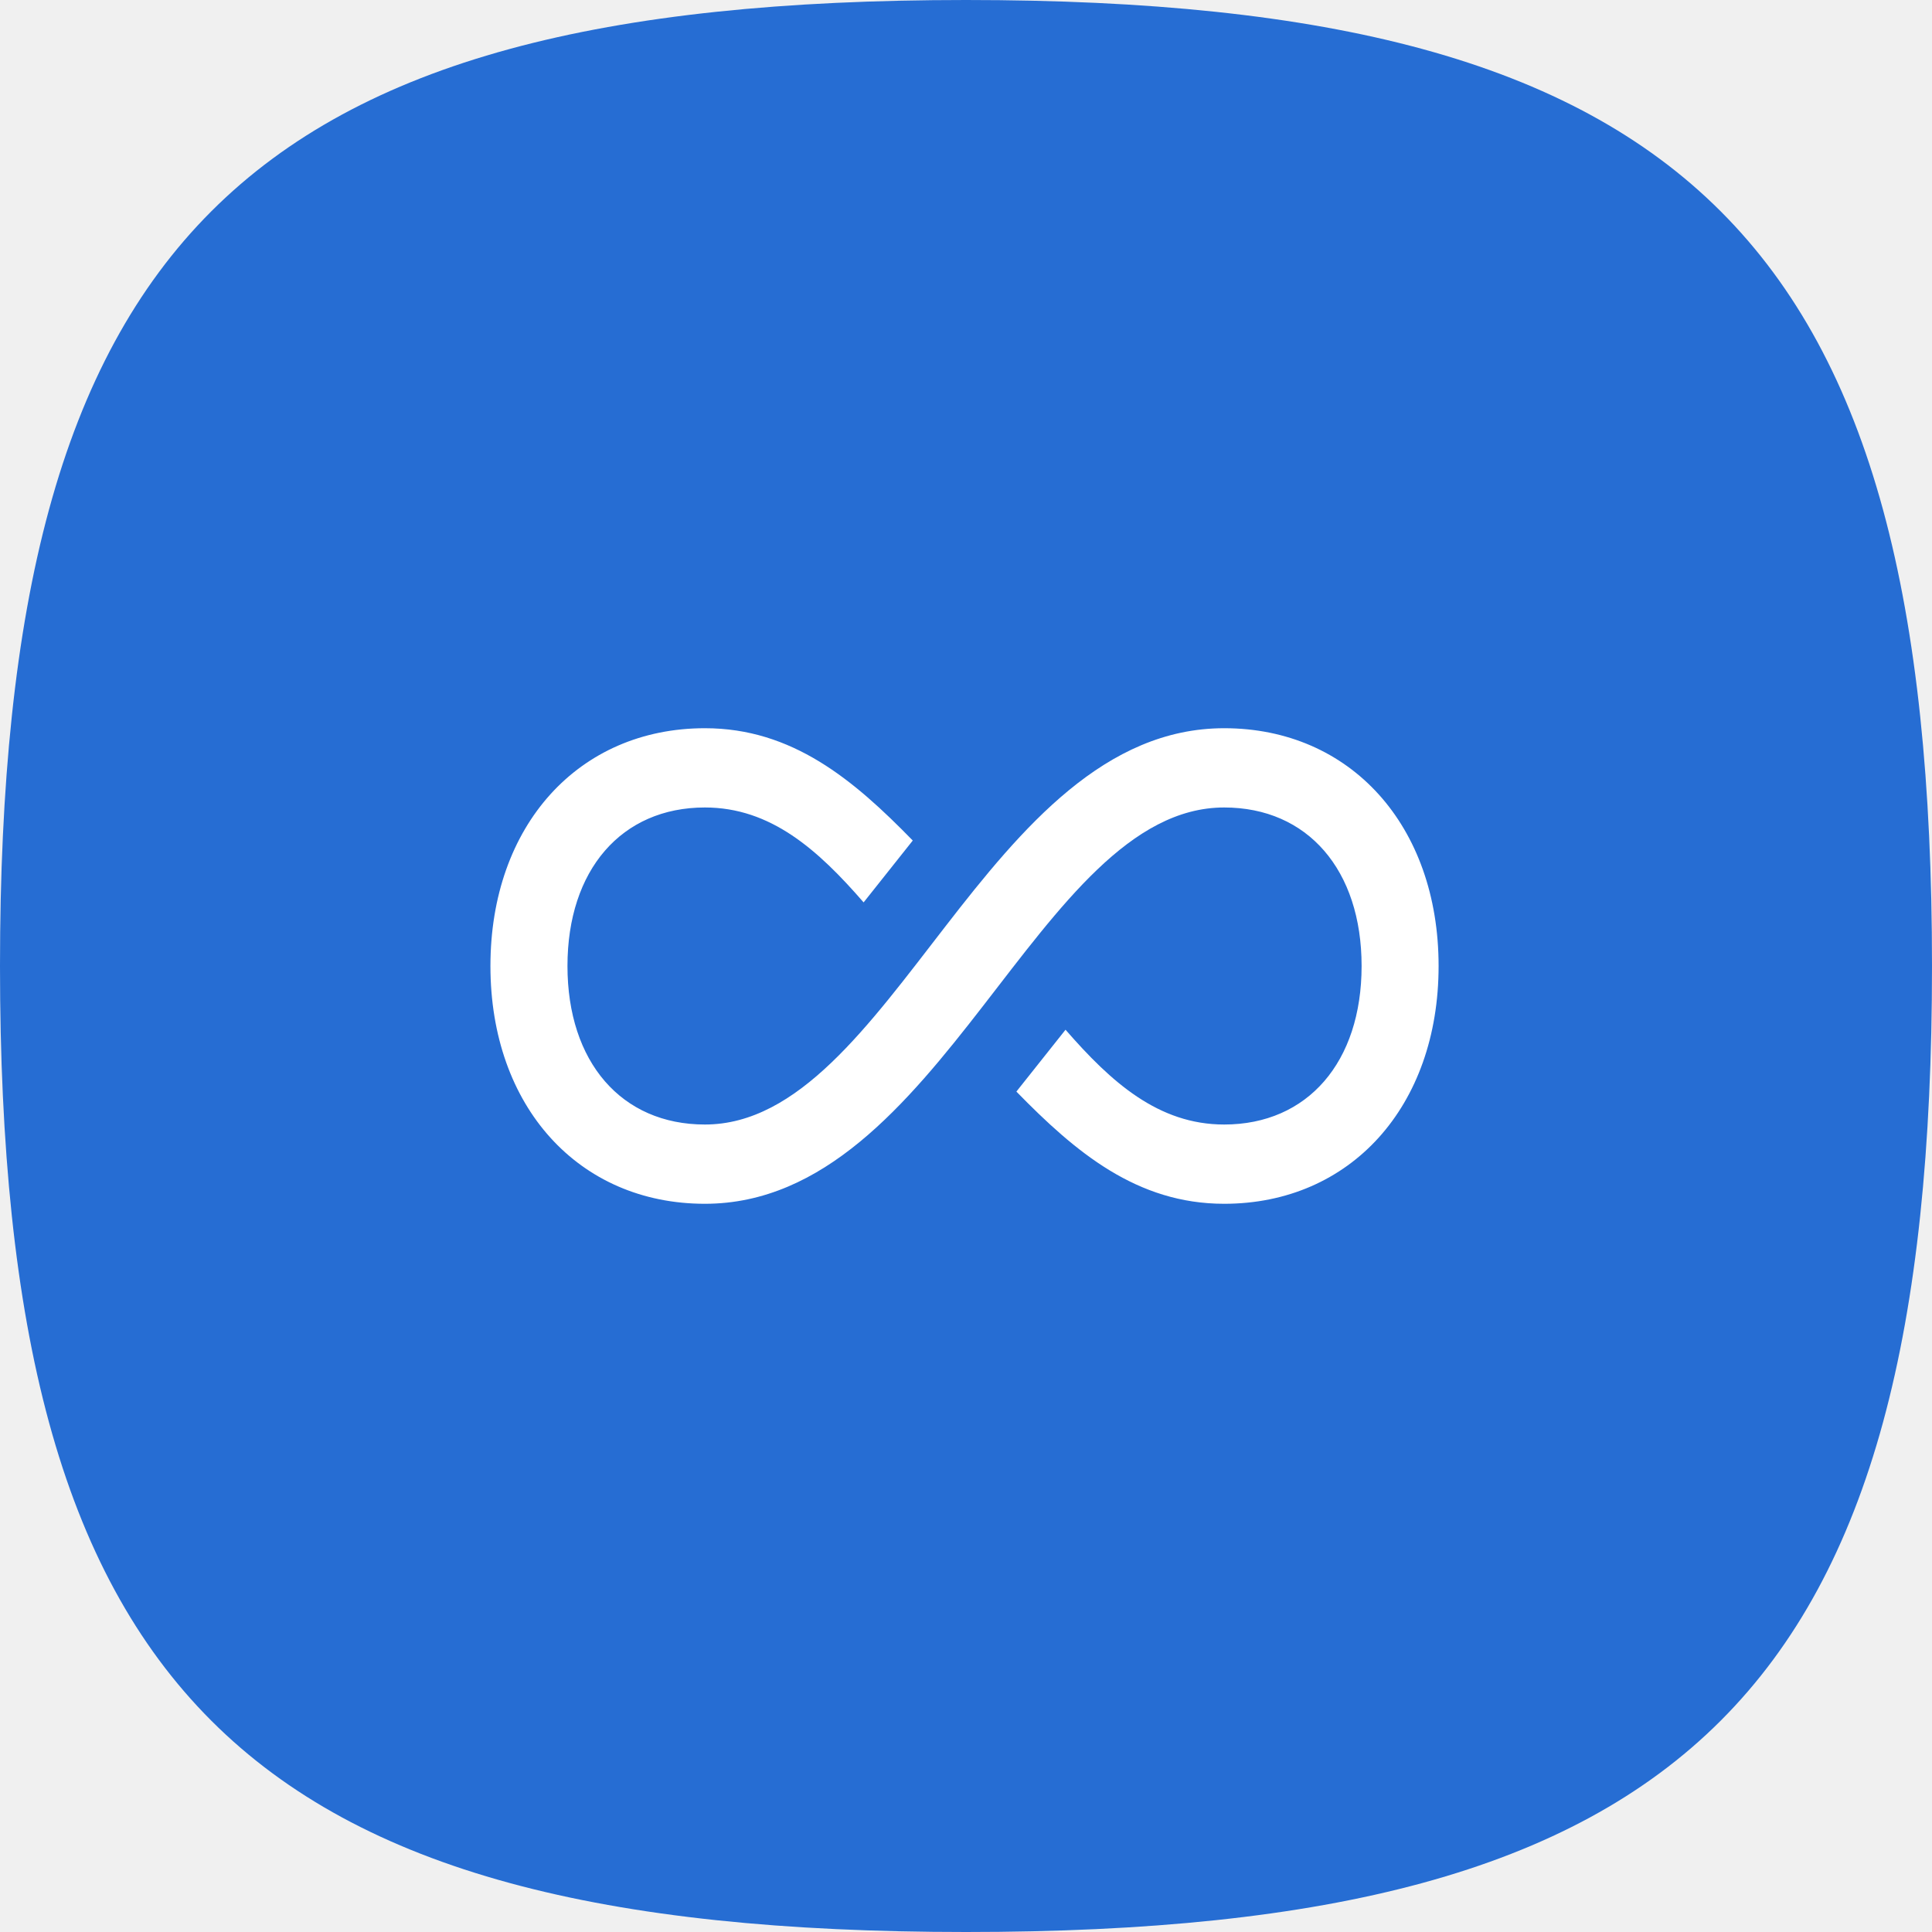
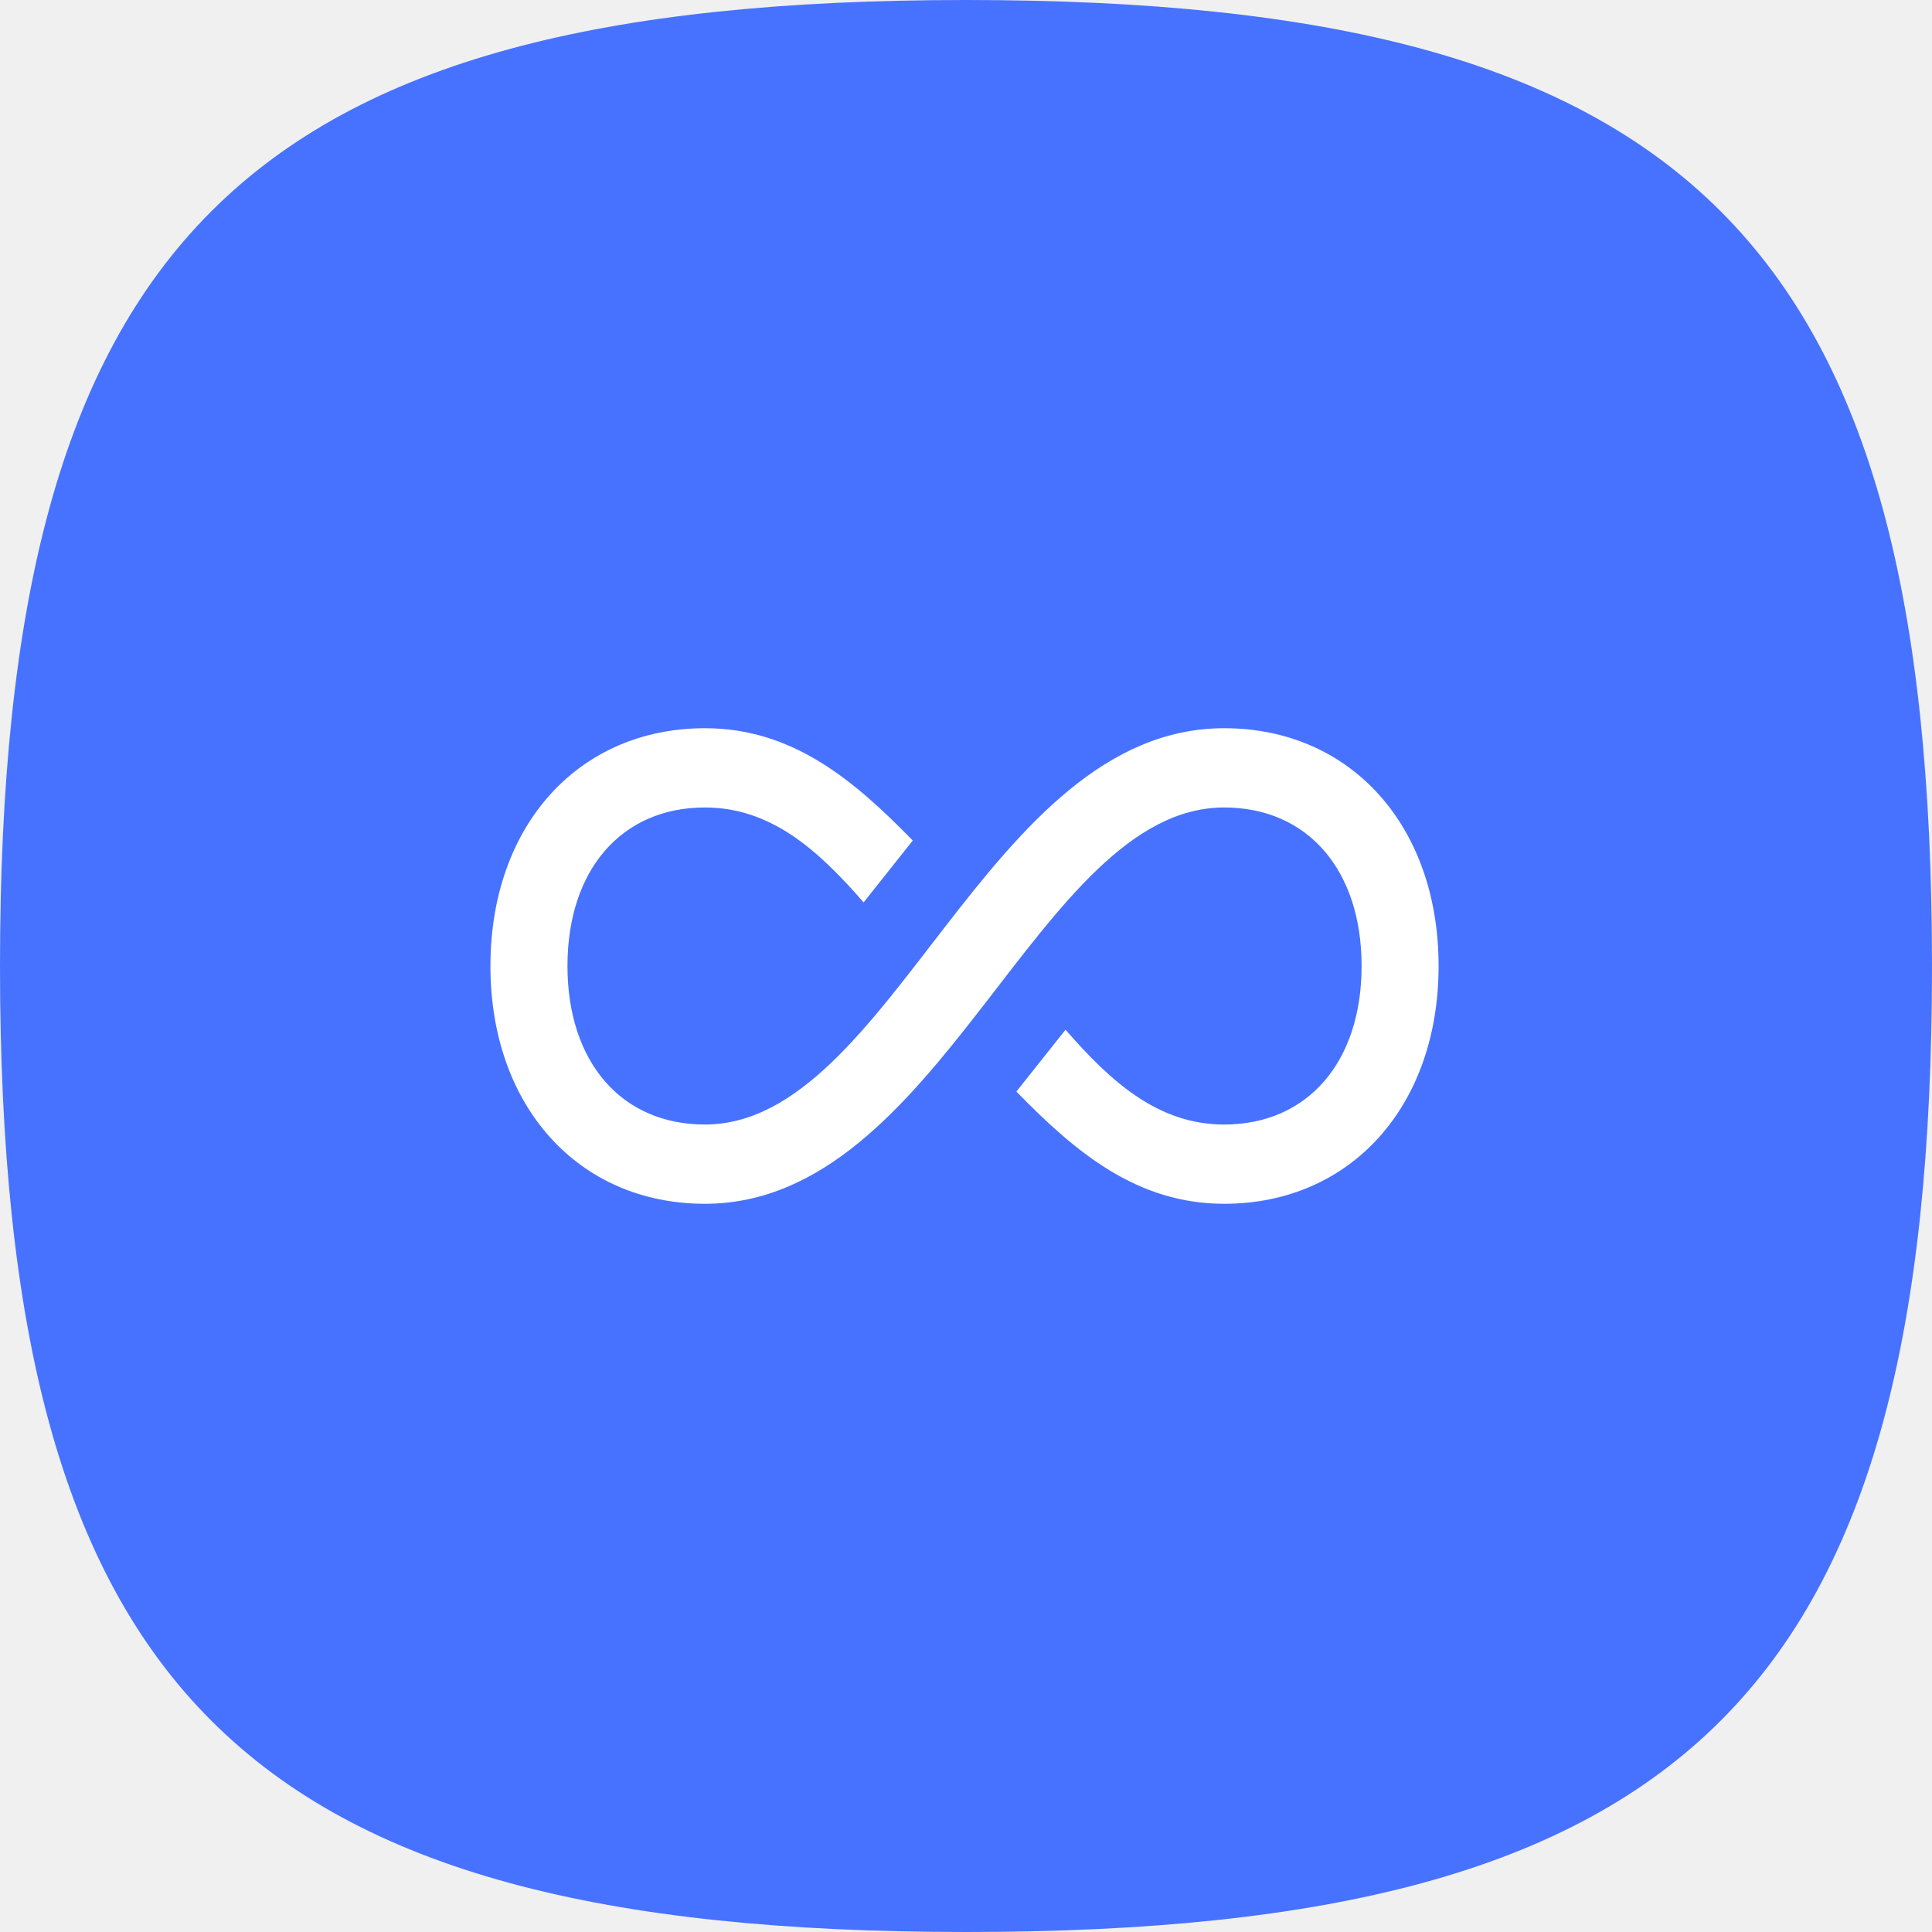
<svg xmlns="http://www.w3.org/2000/svg" width="650" height="650" fill="none" viewBox="0 0 650 650">
-   <path fill="#266DD3" d="M0 325C0 81.25 81.25 0 325 0C568.75 0 650 81.25 650 325C650 568.75 568.75 650 325 650C81.25 650 0 568.75 0 325Z" />
+   <path fill="#4772FF" d="M0 325C0 81.25 81.25 0 325 0C568.75 0 650 81.25 650 325C650 568.75 568.75 650 325 650C81.25 650 0 568.75 0 325Z" />
  <path fill="#fff" d="M411.853 245C331.864 245 300.017 378.333 237.16 378.333C209.062 378.333 190.919 357.293 190.919 325C190.919 292.707 209.075 271.667 237.16 271.667C259.304 271.667 275.201 285.92 290.553 303.6L307.088 282.787C287.164 262.347 266.548 245 237.16 245C194.667 245 165 277.733 165 325C165 372.267 194.667 405 237.16 405C316.95 405 348.904 271.667 411.853 271.667C439.938 271.667 458.095 292.707 458.095 325C458.095 357.293 439.951 378.333 411.853 378.333C389.736 378.333 373.839 364.093 358.487 346.44L341.952 367.253C361.876 387.667 382.492 405 411.853 405C454.346 405 484 372.267 484 325C484 277.733 454.346 245 411.853 245Z" />
</svg>
